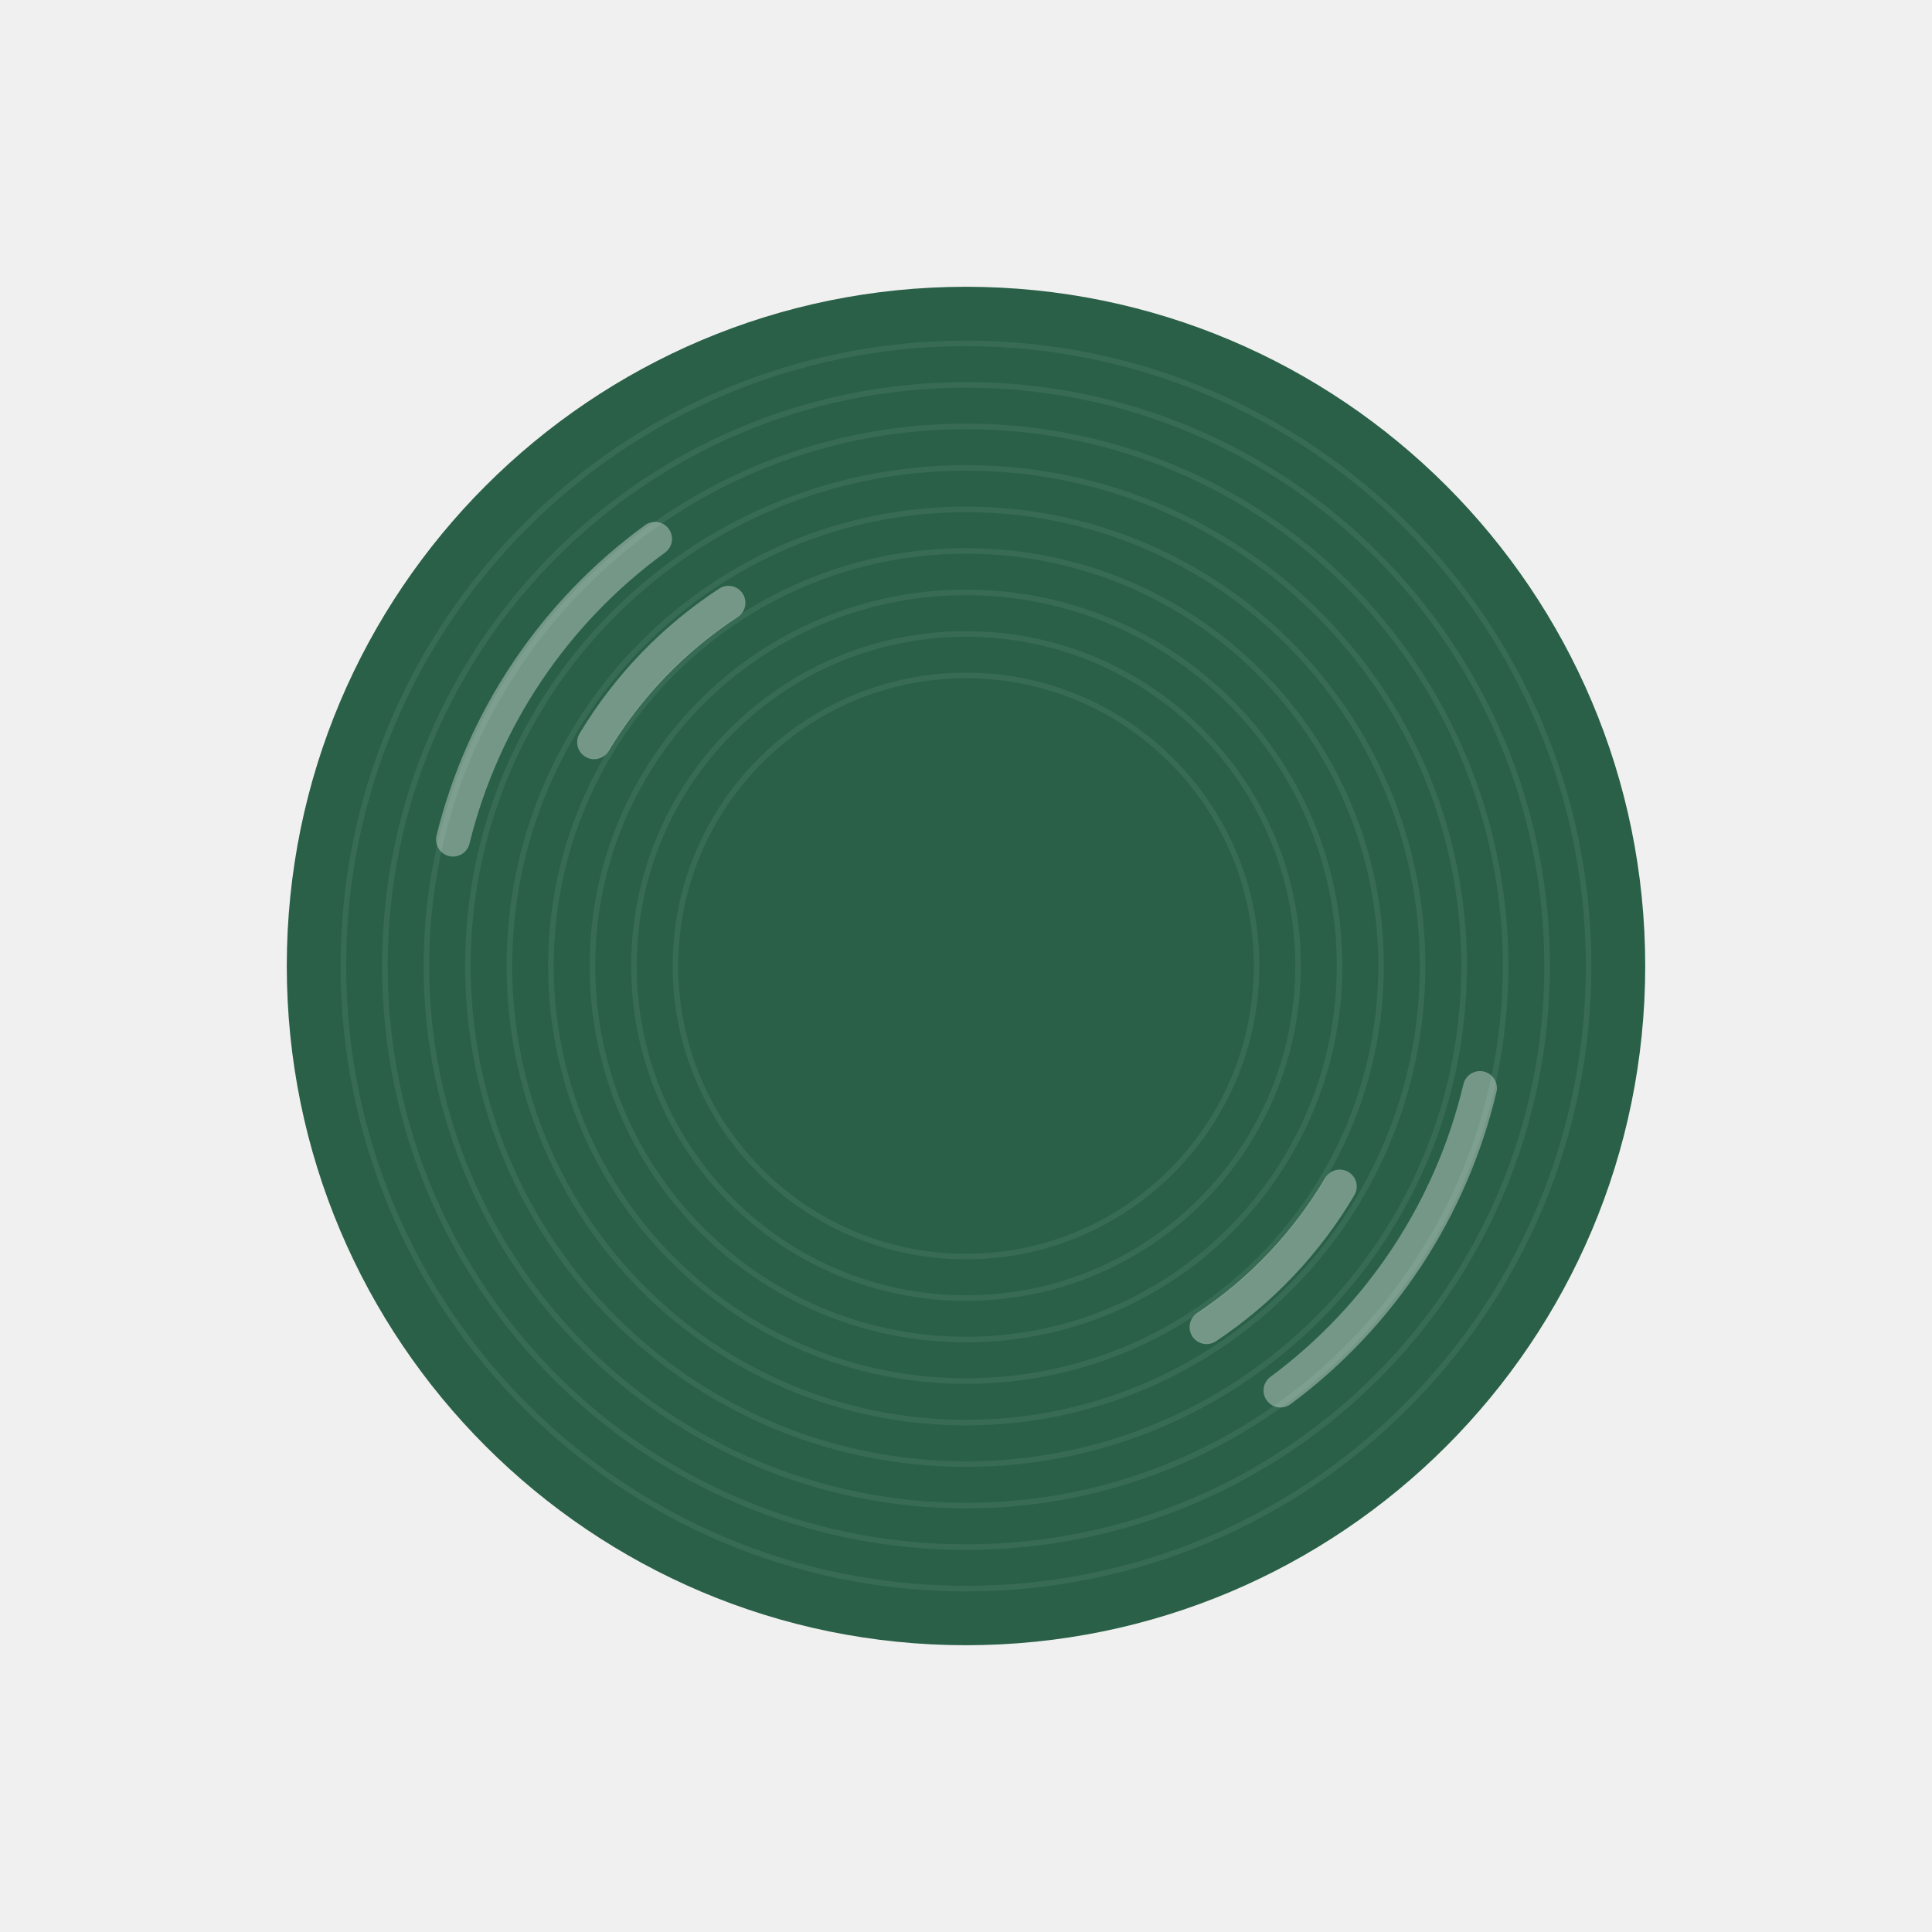
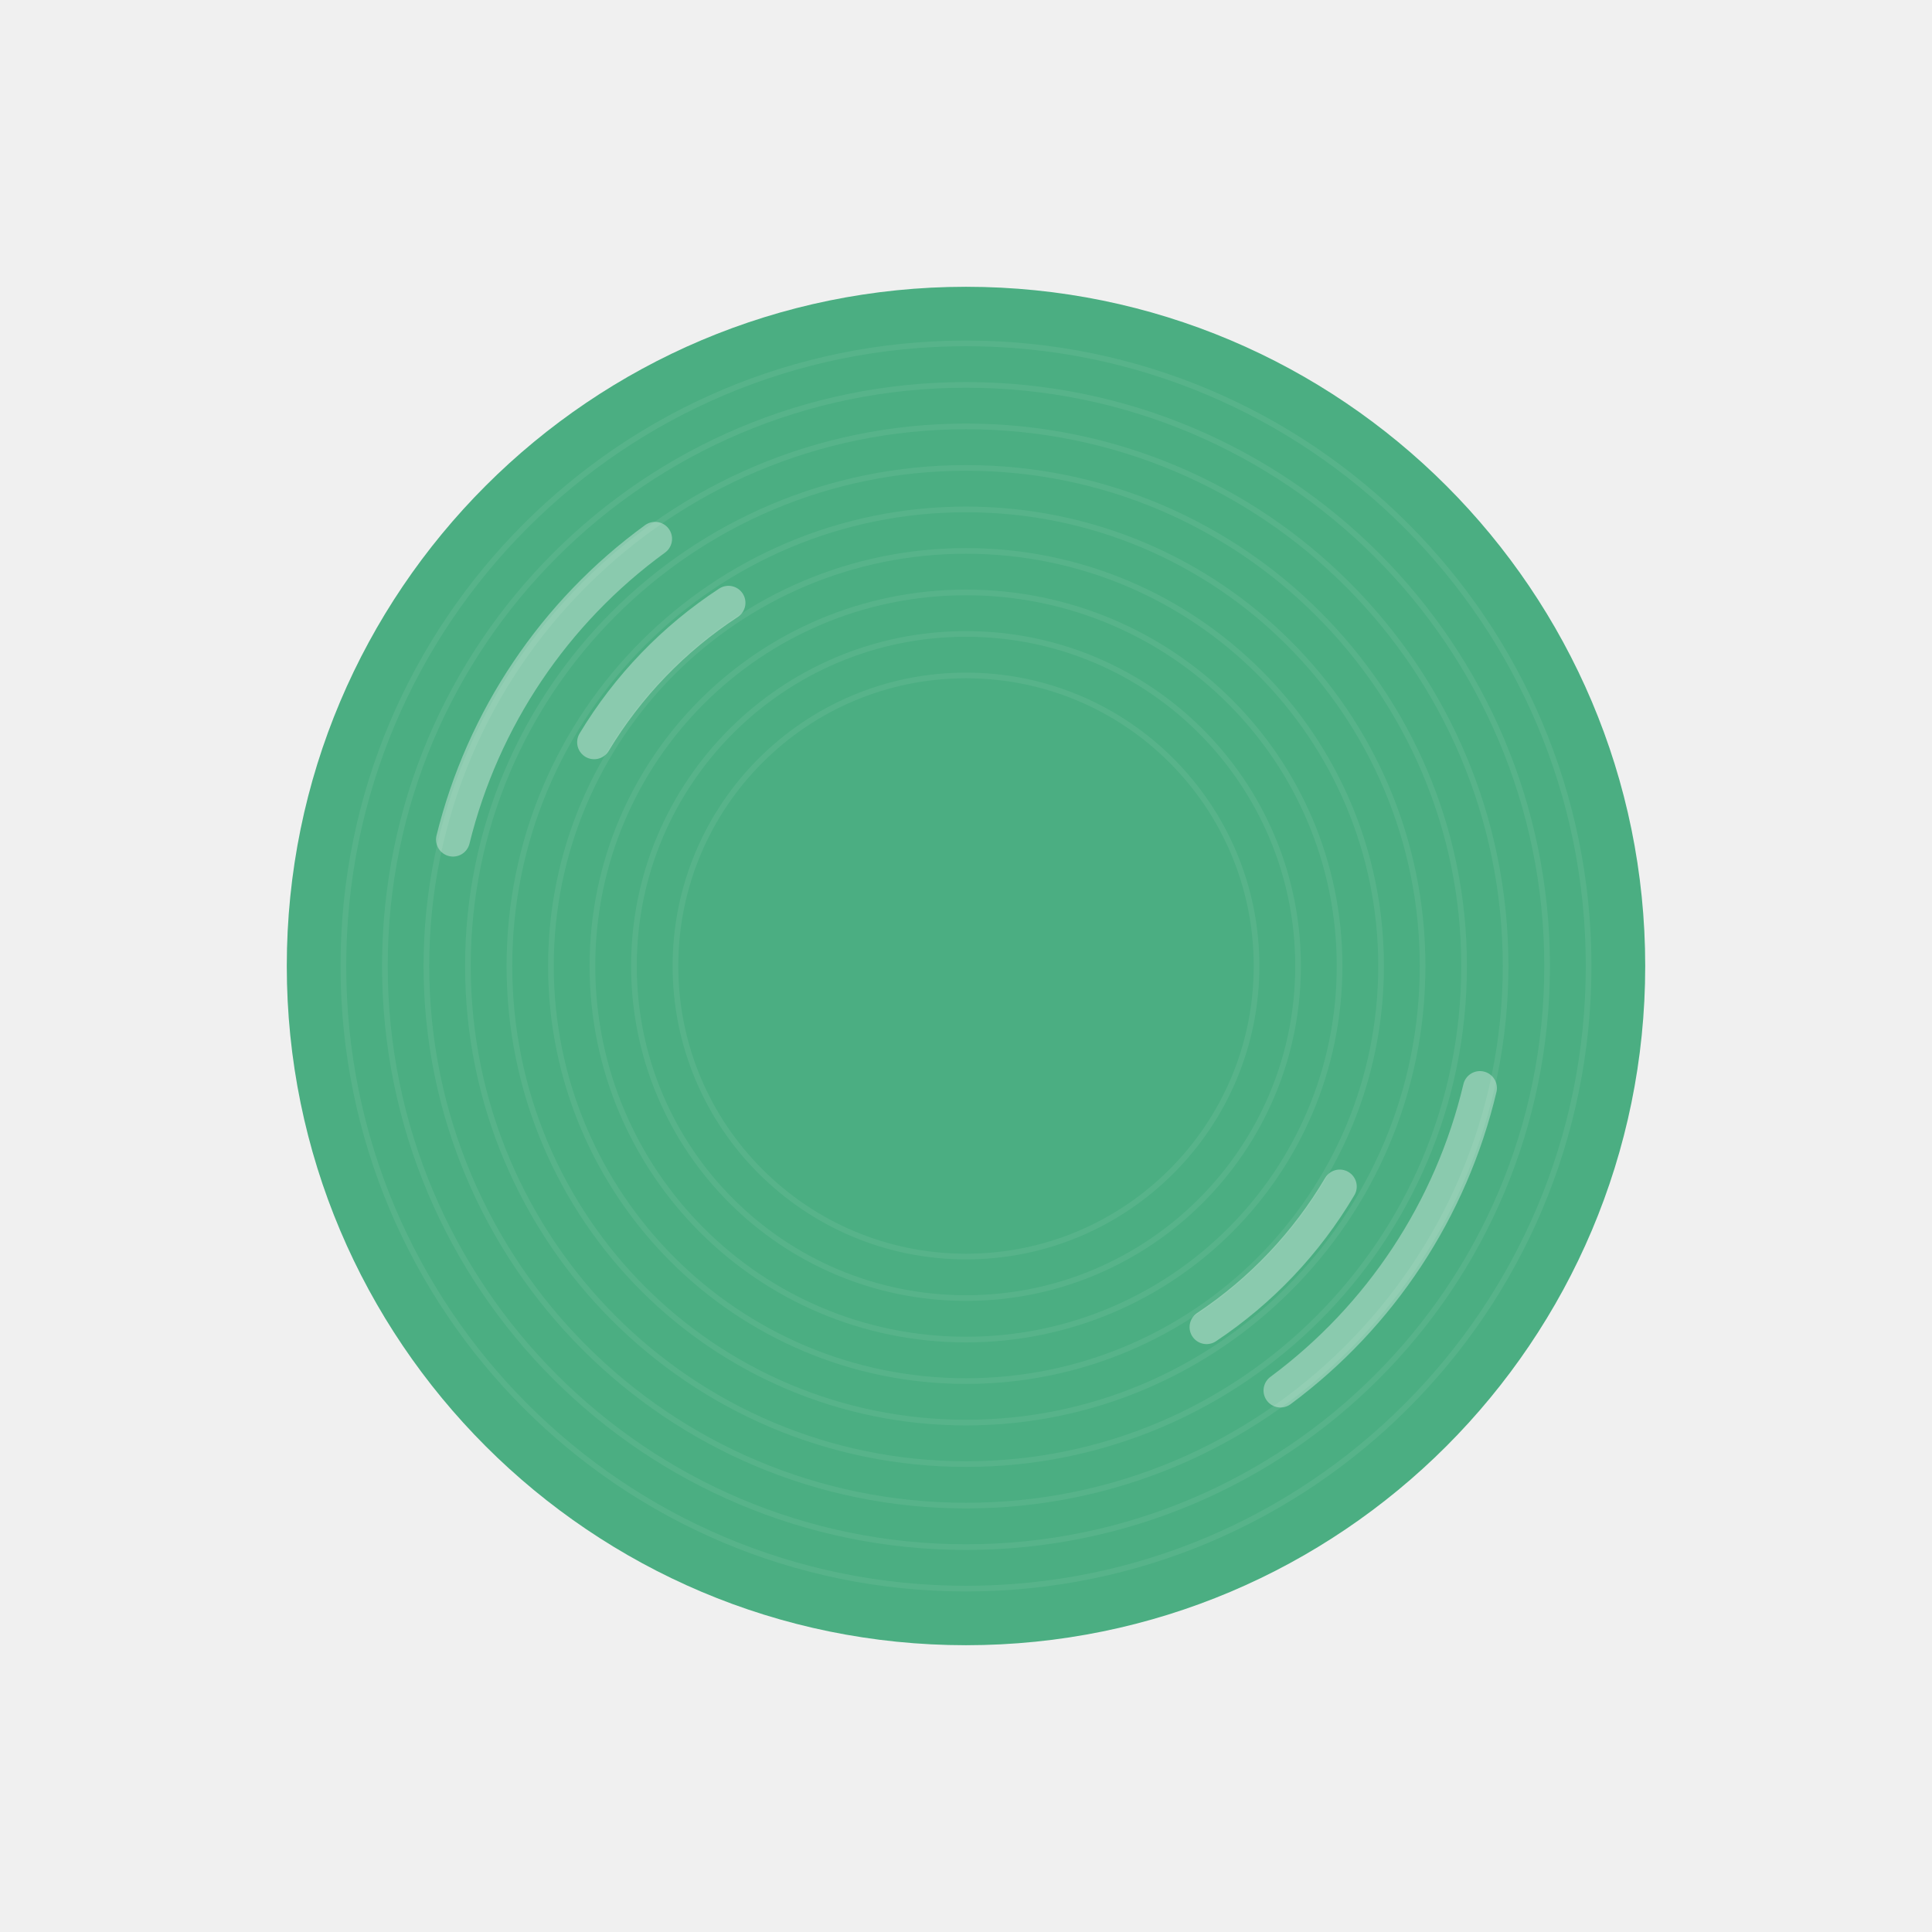
<svg xmlns="http://www.w3.org/2000/svg" width="1024" height="1024" viewBox="0 0 1024 1024">
-   <circle cx="512" cy="512" r="360" fill="#296047" />
+   <circle cx="512" cy="512" r="360" fill="#4bae82" />
  <circle cx="512" cy="512" r="330" fill="none" stroke="#ffffff" stroke-opacity="0.07" stroke-width="3" />
  <circle cx="512" cy="512" r="308" fill="none" stroke="#ffffff" stroke-opacity="0.07" stroke-width="3" />
  <circle cx="512" cy="512" r="286" fill="none" stroke="#ffffff" stroke-opacity="0.07" stroke-width="3" />
  <circle cx="512" cy="512" r="264" fill="none" stroke="#ffffff" stroke-opacity="0.07" stroke-width="3" />
  <circle cx="512" cy="512" r="242" fill="none" stroke="#ffffff" stroke-opacity="0.07" stroke-width="3" />
  <circle cx="512" cy="512" r="220" fill="none" stroke="#ffffff" stroke-opacity="0.07" stroke-width="3" />
  <circle cx="512" cy="512" r="198" fill="none" stroke="#ffffff" stroke-opacity="0.07" stroke-width="3" />
  <circle cx="512" cy="512" r="176" fill="none" stroke="#ffffff" stroke-opacity="0.07" stroke-width="3" />
  <circle cx="512" cy="512" r="154" fill="none" stroke="#ffffff" stroke-opacity="0.07" stroke-width="3" />
  <path d="M347.2,285.6 A280,280 0 0 0 240.1,445.0" fill="none" stroke="#ffffff" stroke-opacity="0.35" stroke-width="18" stroke-linecap="round" />
  <path d="M386.1,319.5 A230,230 0 0 0 314.9,393.4" fill="none" stroke="#ffffff" stroke-opacity="0.35" stroke-width="18" stroke-linecap="round" />
  <path d="M678.7,737.0 A280,280 0 0 0 784.4,576.7" fill="none" stroke="#ffffff" stroke-opacity="0.35" stroke-width="18" stroke-linecap="round" />
  <path d="M639.5,703.4 A230,230 0 0 0 710.1,628.9" fill="none" stroke="#ffffff" stroke-opacity="0.35" stroke-width="18" stroke-linecap="round" />
</svg>
